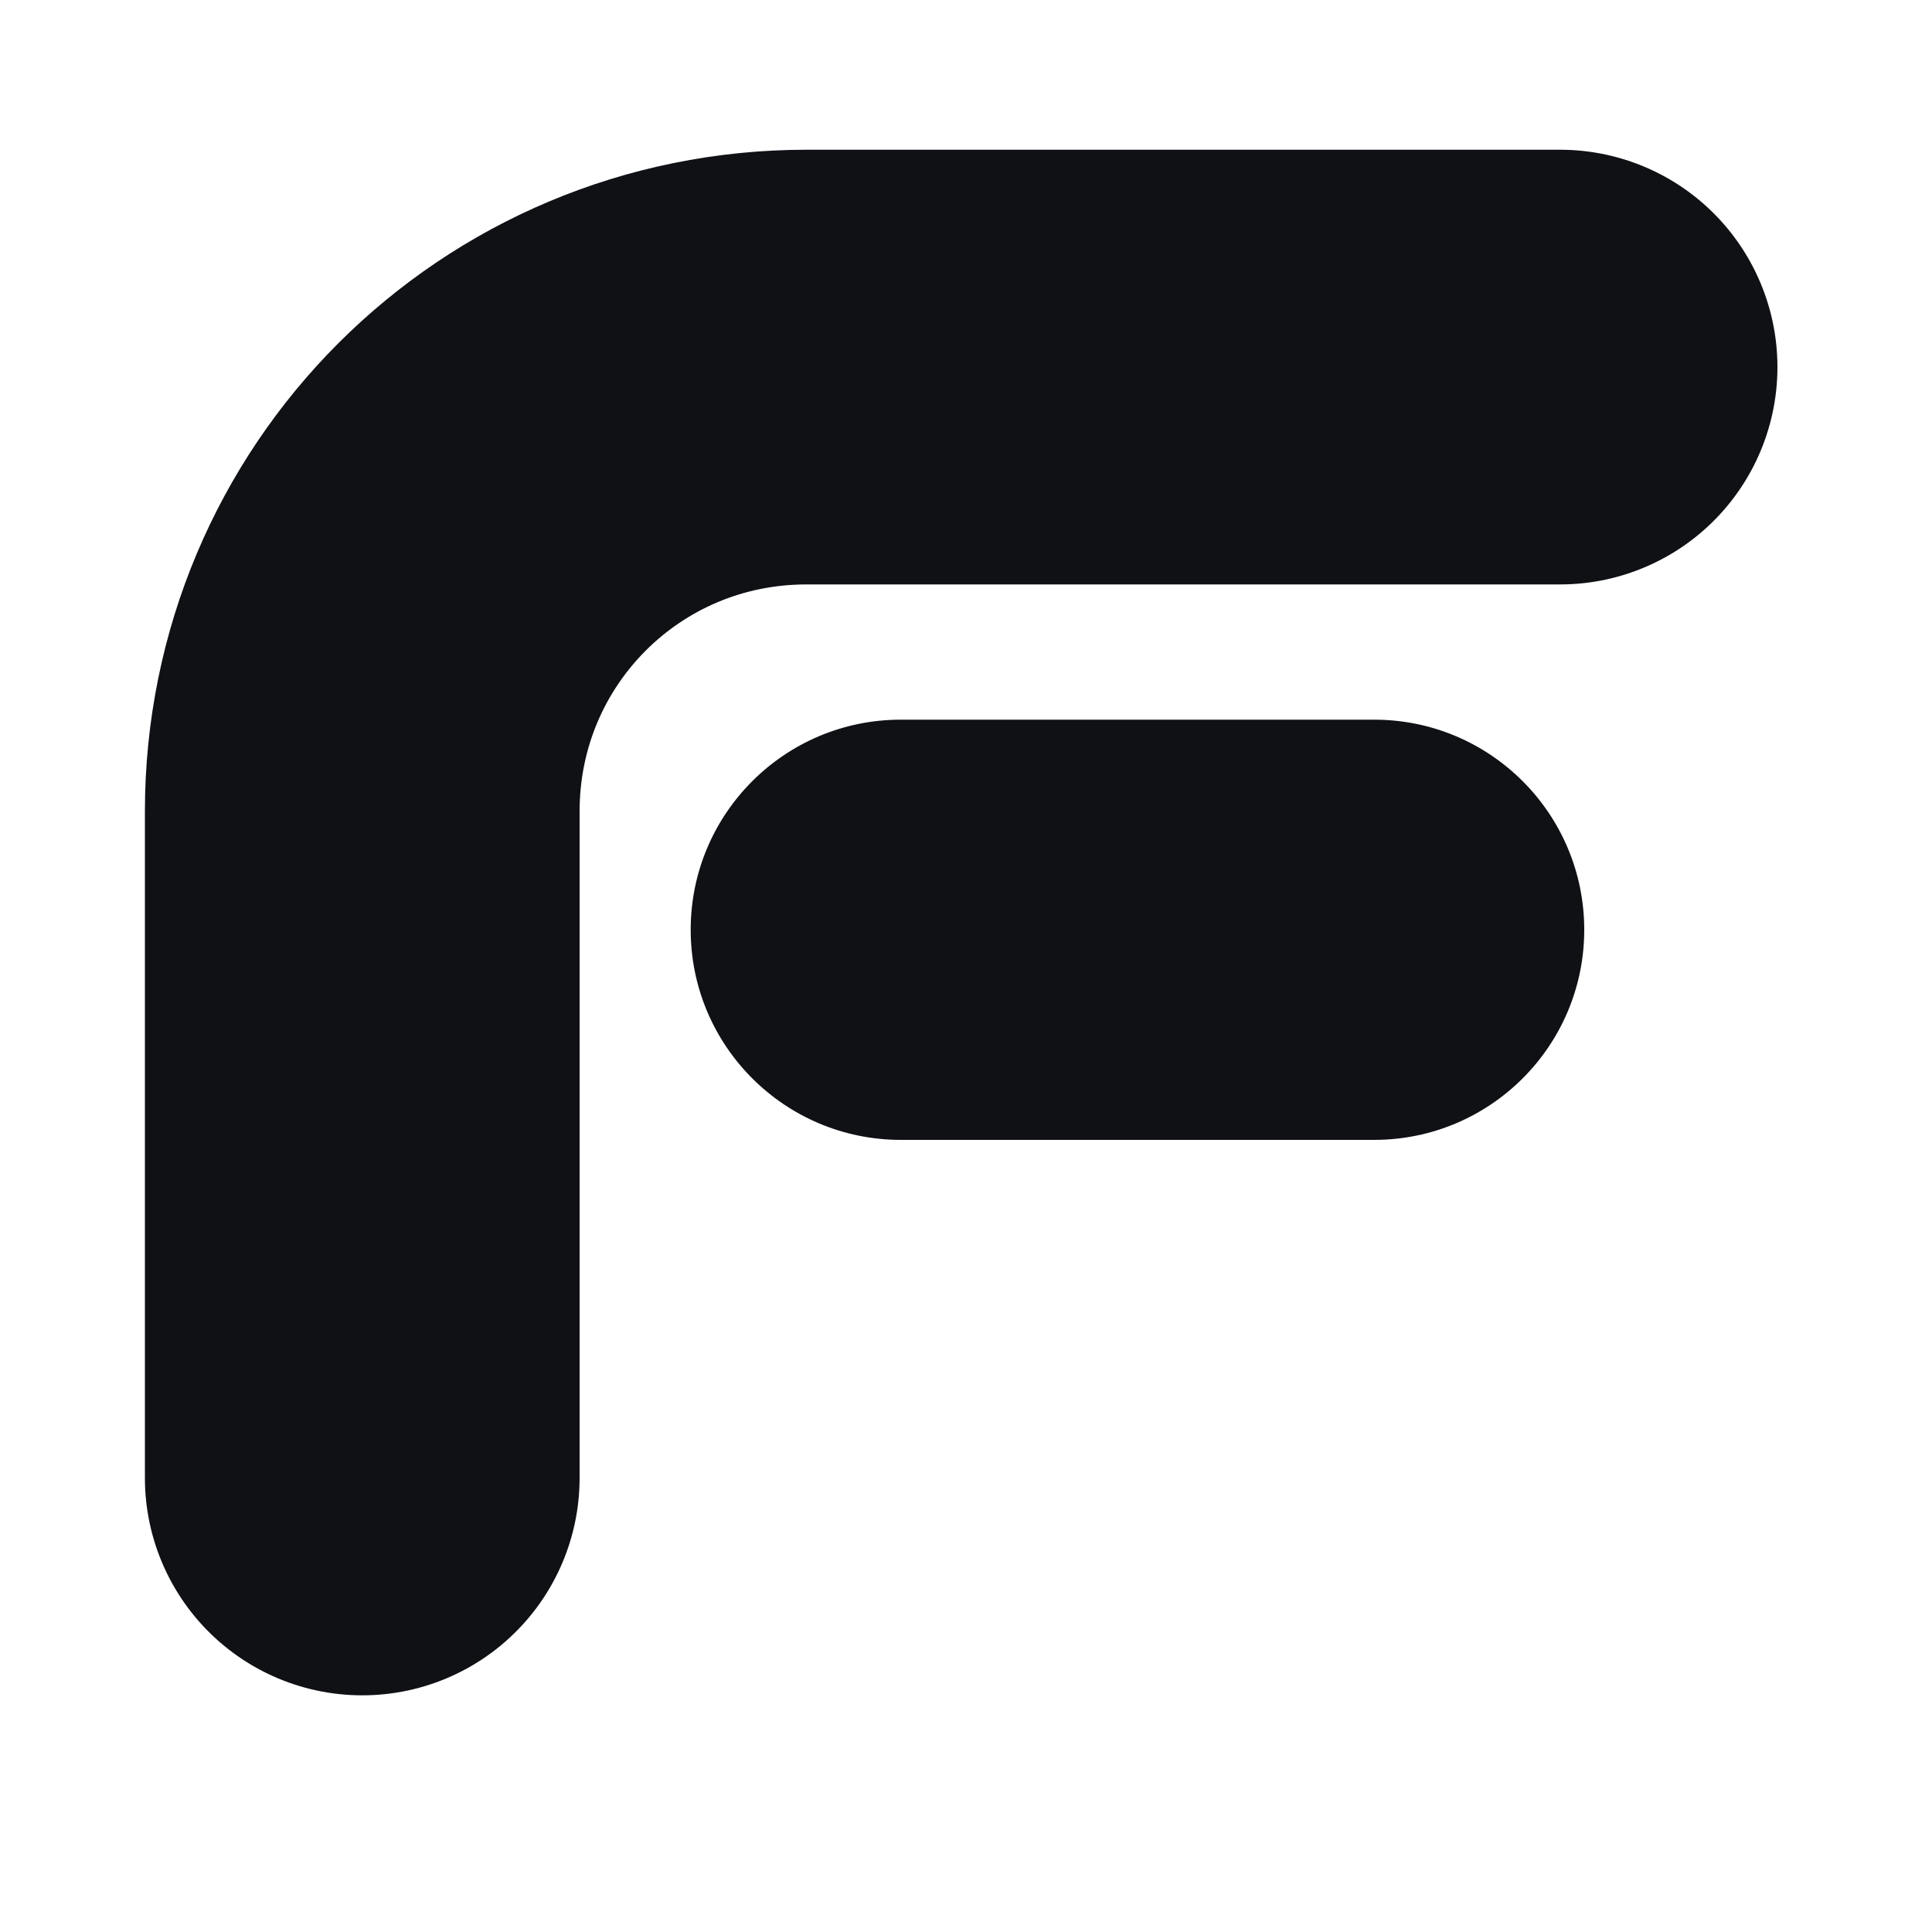
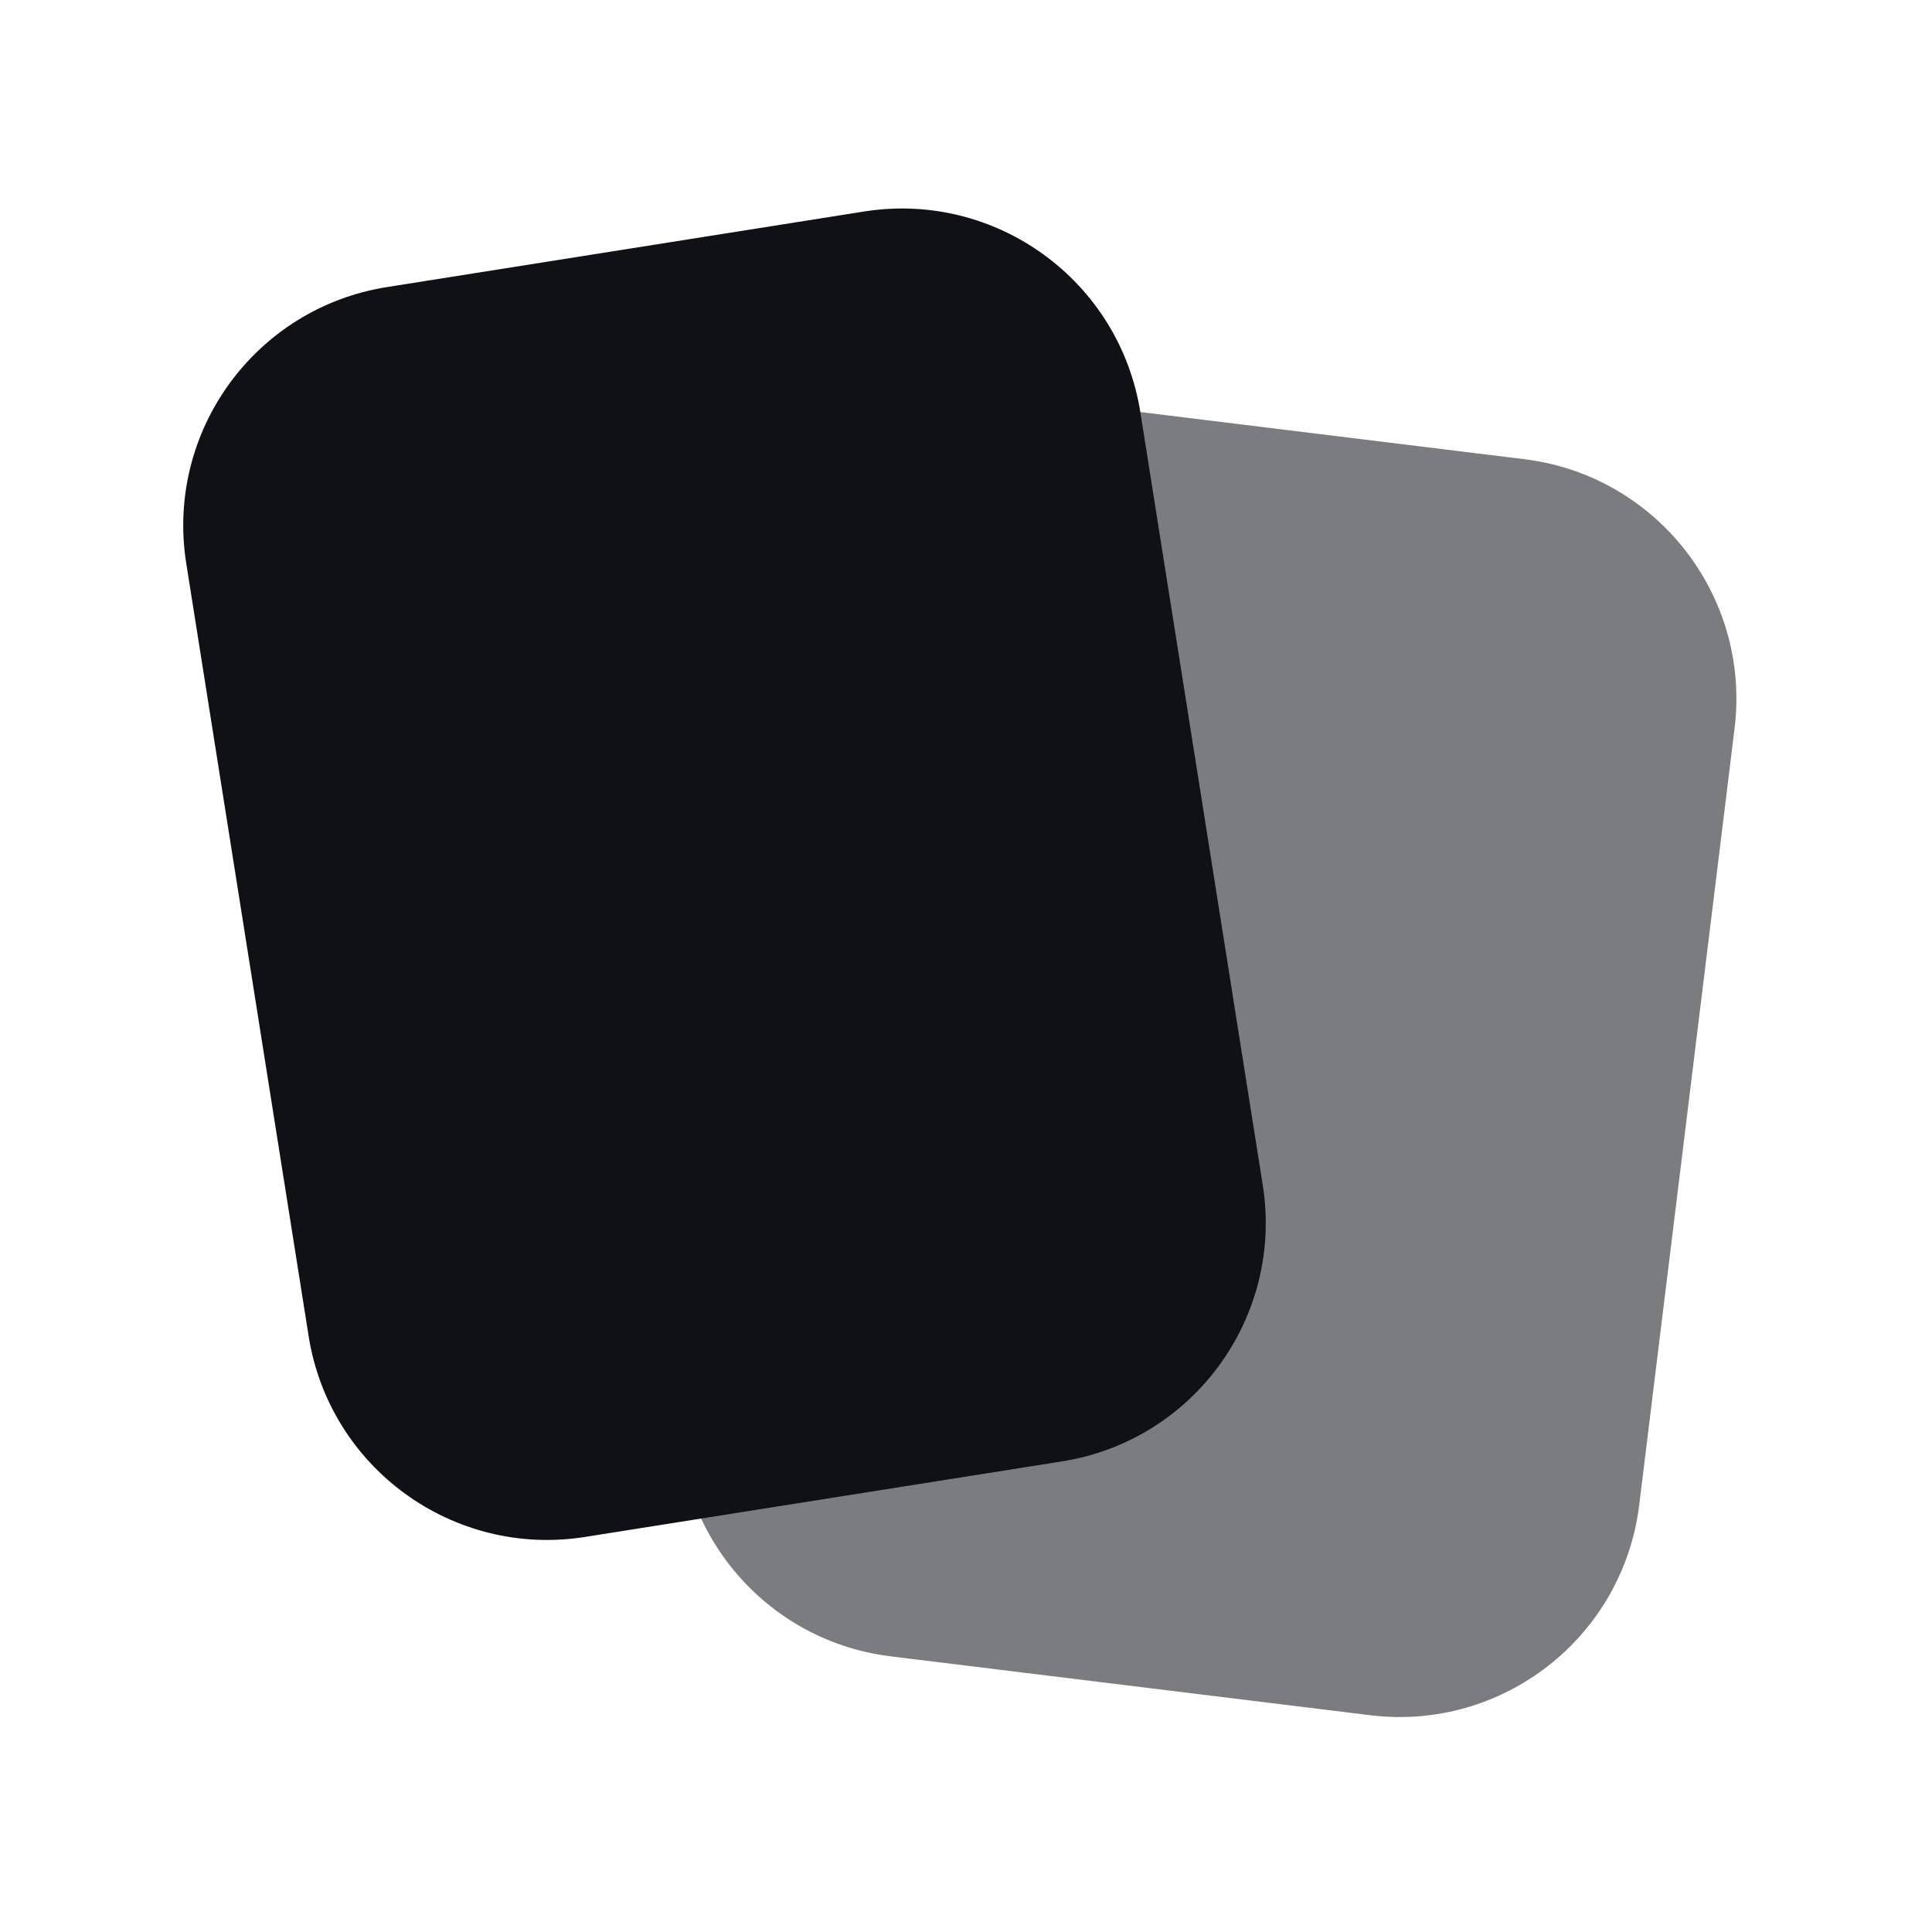
<svg xmlns="http://www.w3.org/2000/svg" viewBox="0 0 400 400" role="img" aria-label="foliquo Standard black icon">
-   <path d="M 75 306 V 168 C 75 117 116 76 167 76 H 323" fill="none" stroke="#0F1115" stroke-width="90" stroke-linecap="round" stroke-linejoin="round" />
-   <rect x="143" y="149" width="185" height="87" rx="43.5" fill="#0F1115" />
+   <rect x="50" y="50" width="200" height="262" rx="50" transform="rotate(-9 150 181)" fill="#0F1115" />
+   <rect x="150" y="88" width="200" height="262" rx="50" transform="rotate(7 250 219)" fill="#0F1115" fill-opacity="0.55" />
</svg>
